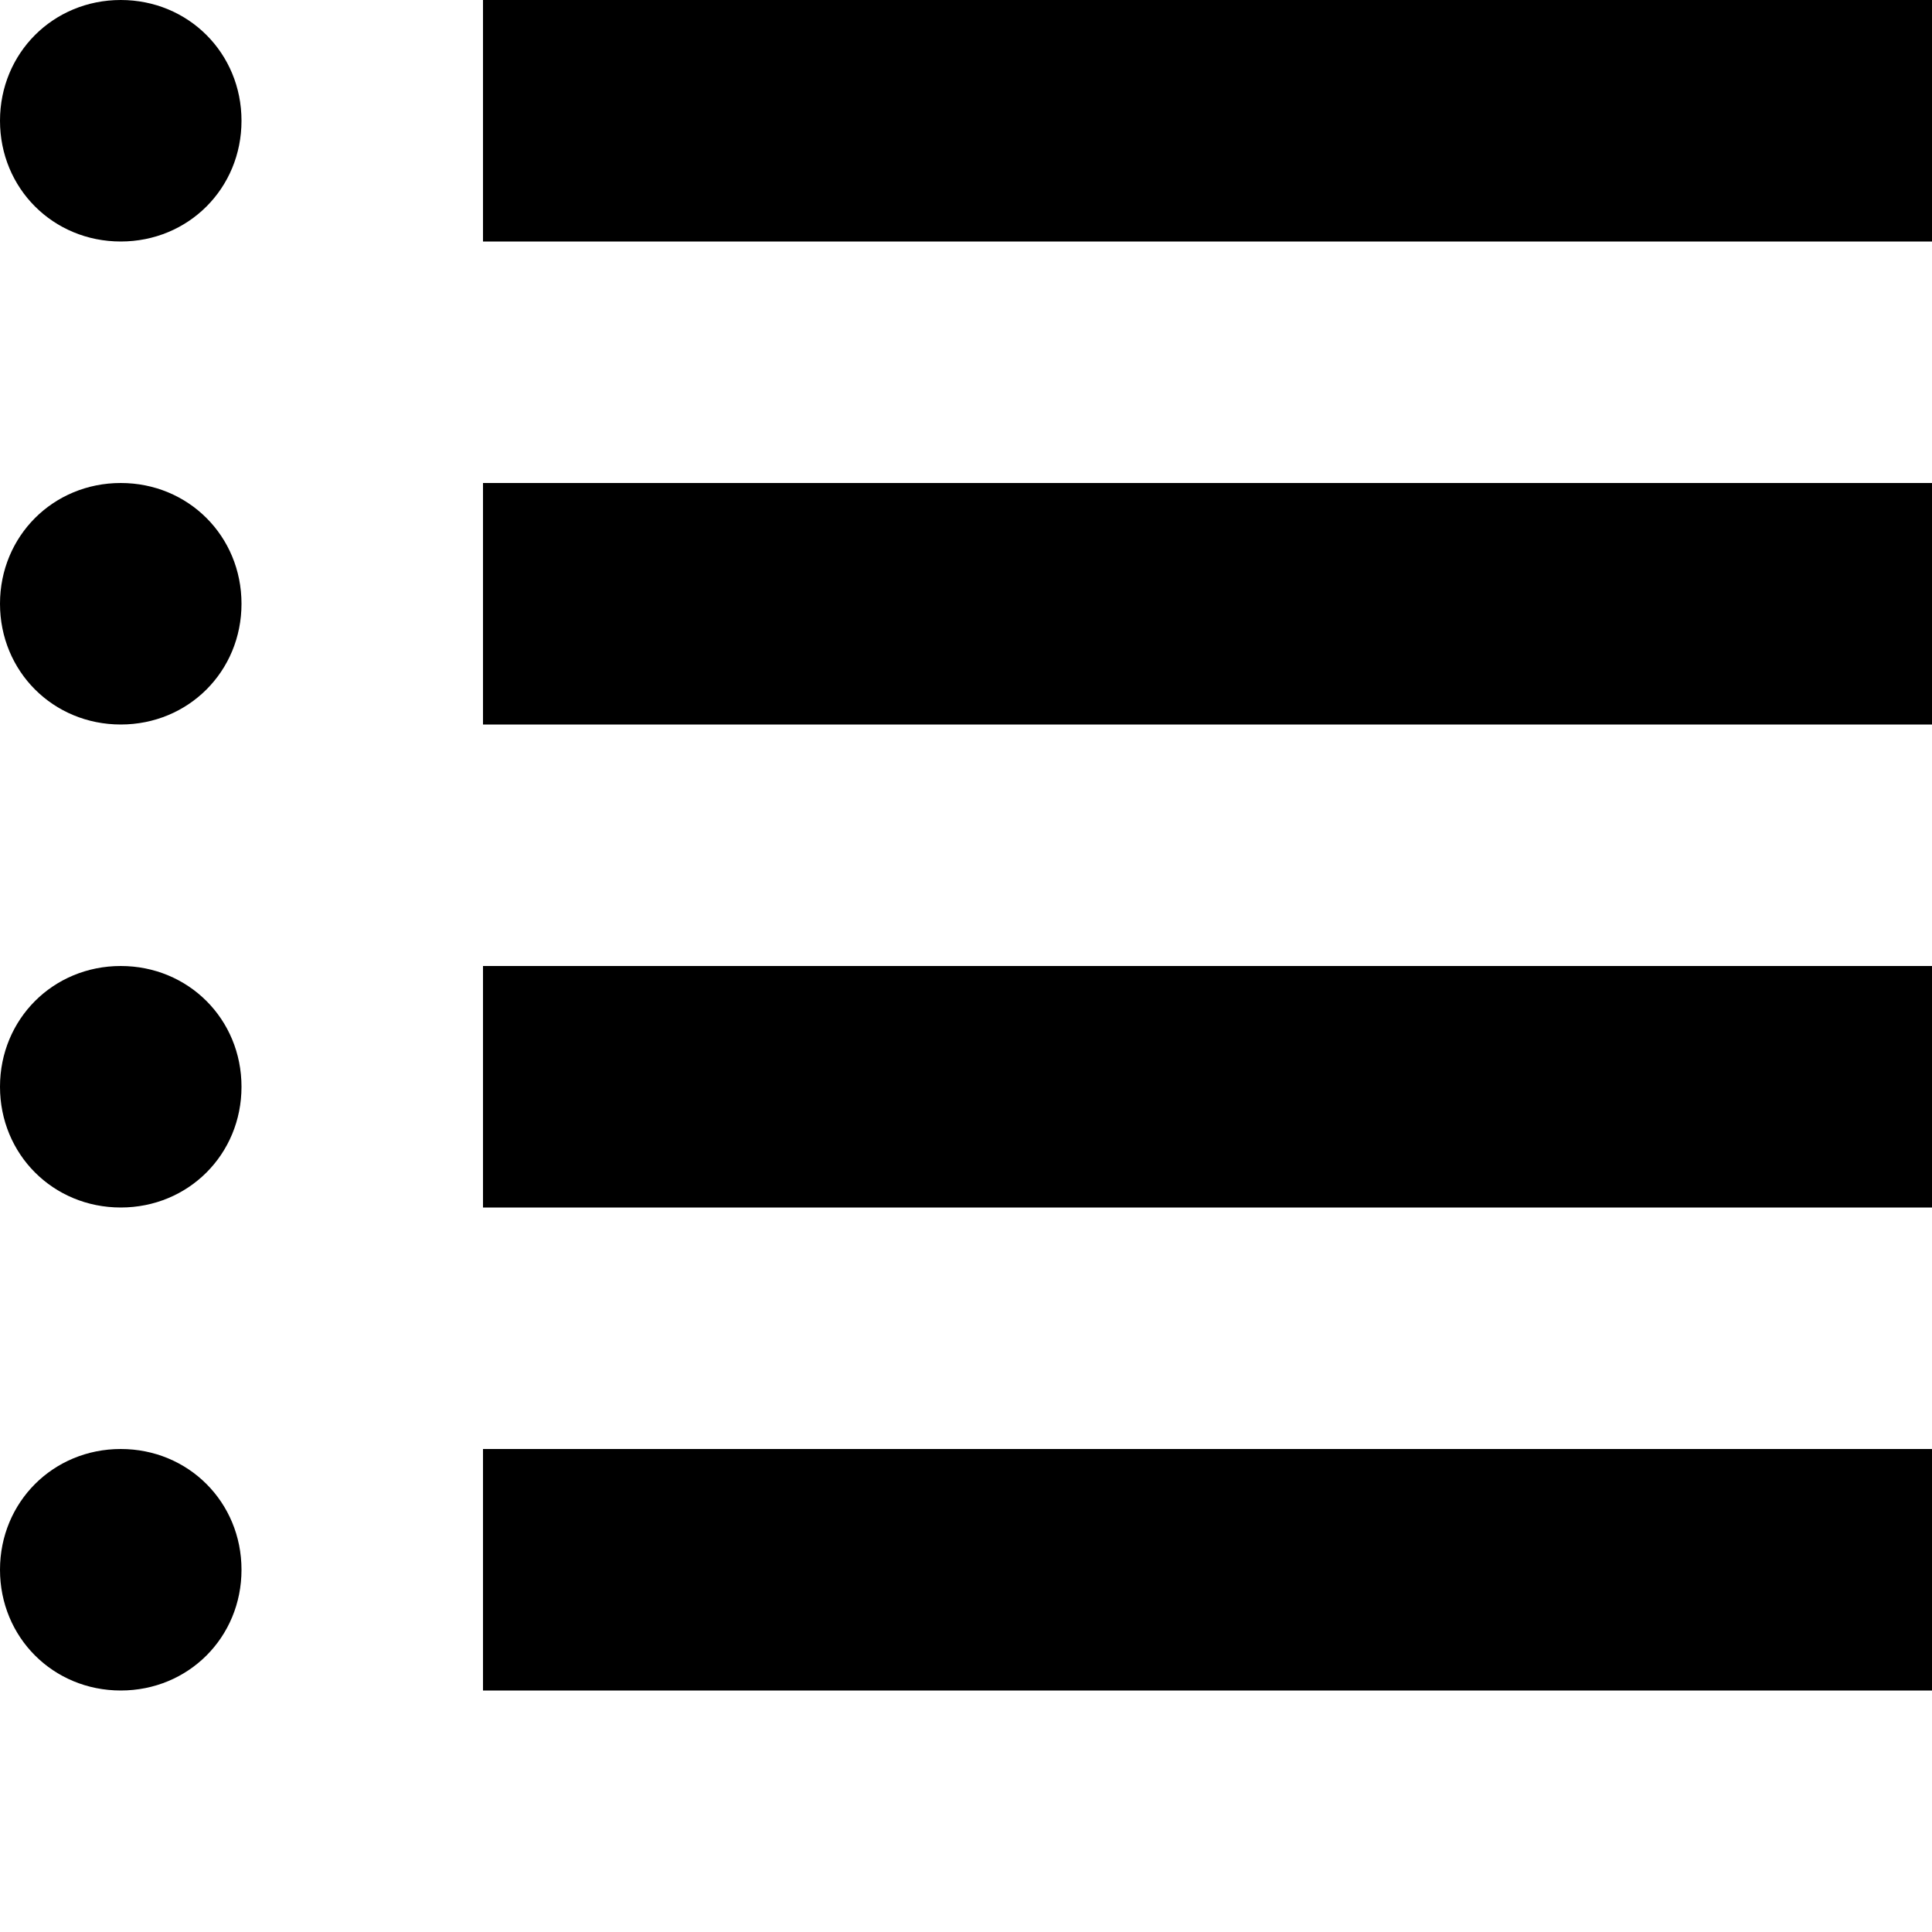
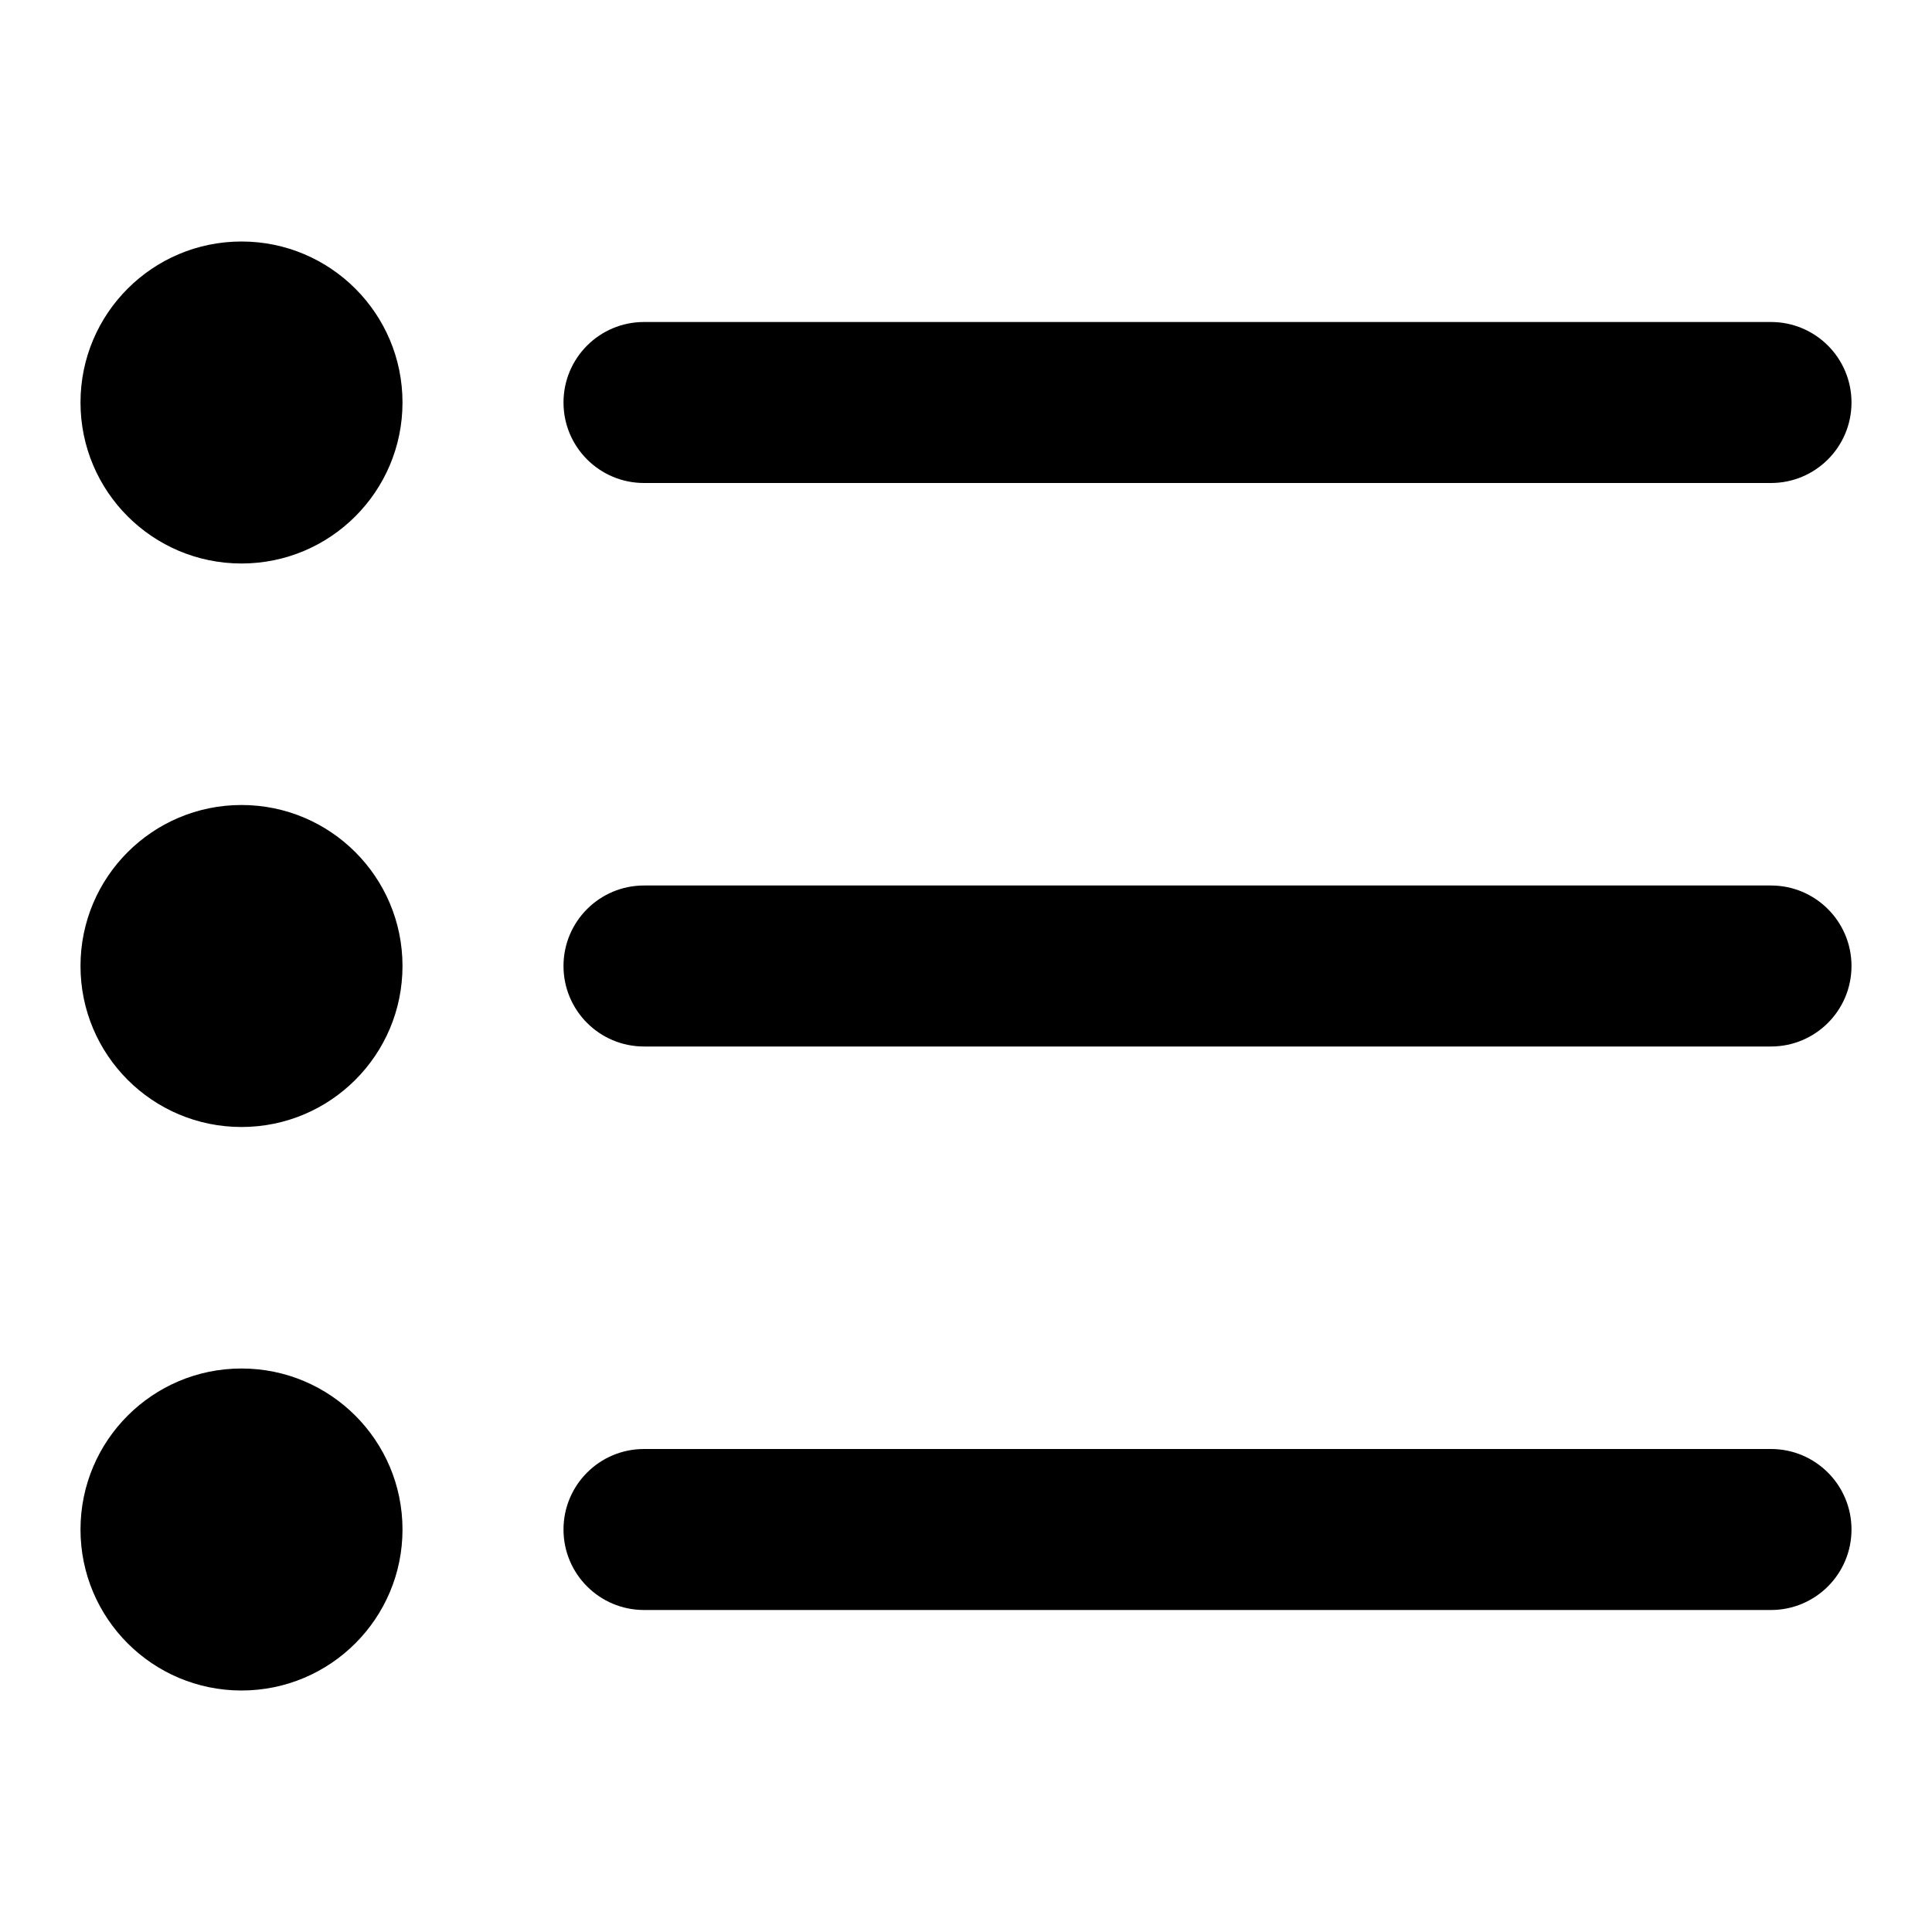
- <svg xmlns="http://www.w3.org/2000/svg" width="8" height="8" viewBox="0 0 8 8">
-   <path d="M.5 0c-.28 0-.5.22-.5.5s.22.5.5.5.5-.22.5-.5-.22-.5-.5-.5zm1.5 0v1h6v-1h-6zm-1.5 2c-.28 0-.5.22-.5.5s.22.5.5.5.5-.22.5-.5-.22-.5-.5-.5zm1.5 0v1h6v-1h-6zm-1.5 2c-.28 0-.5.22-.5.5s.22.5.5.5.5-.22.5-.5-.22-.5-.5-.5zm1.5 0v1h6v-1h-6zm-1.5 2c-.28 0-.5.22-.5.5s.22.5.5.5.5-.22.5-.5-.22-.5-.5-.5zm1.5 0v1h6v-1h-6z" />
+ <svg xmlns="http://www.w3.org/2000/svg" width="16" height="16" viewBox="0 0 24 24">
+   <path d="M3 7a2 2 0 1 1 0-4 2 2 0 0 1 0 4zm5-3h14a1 1 0 0 1 0 2H8a1 1 0 1 1 0-2zM3 14a2 2 0 1 1 0-4 2 2 0 0 1 0 4zm5-3h14a1 1 0 0 1 0 2H8a1 1 0 0 1 0-2zM3 21a2 2 0 1 1 0-4 2 2 0 0 1 0 4zm5-3h14a1 1 0 0 1 0 2H8a1 1 0 0 1 0-2z" />
</svg>
